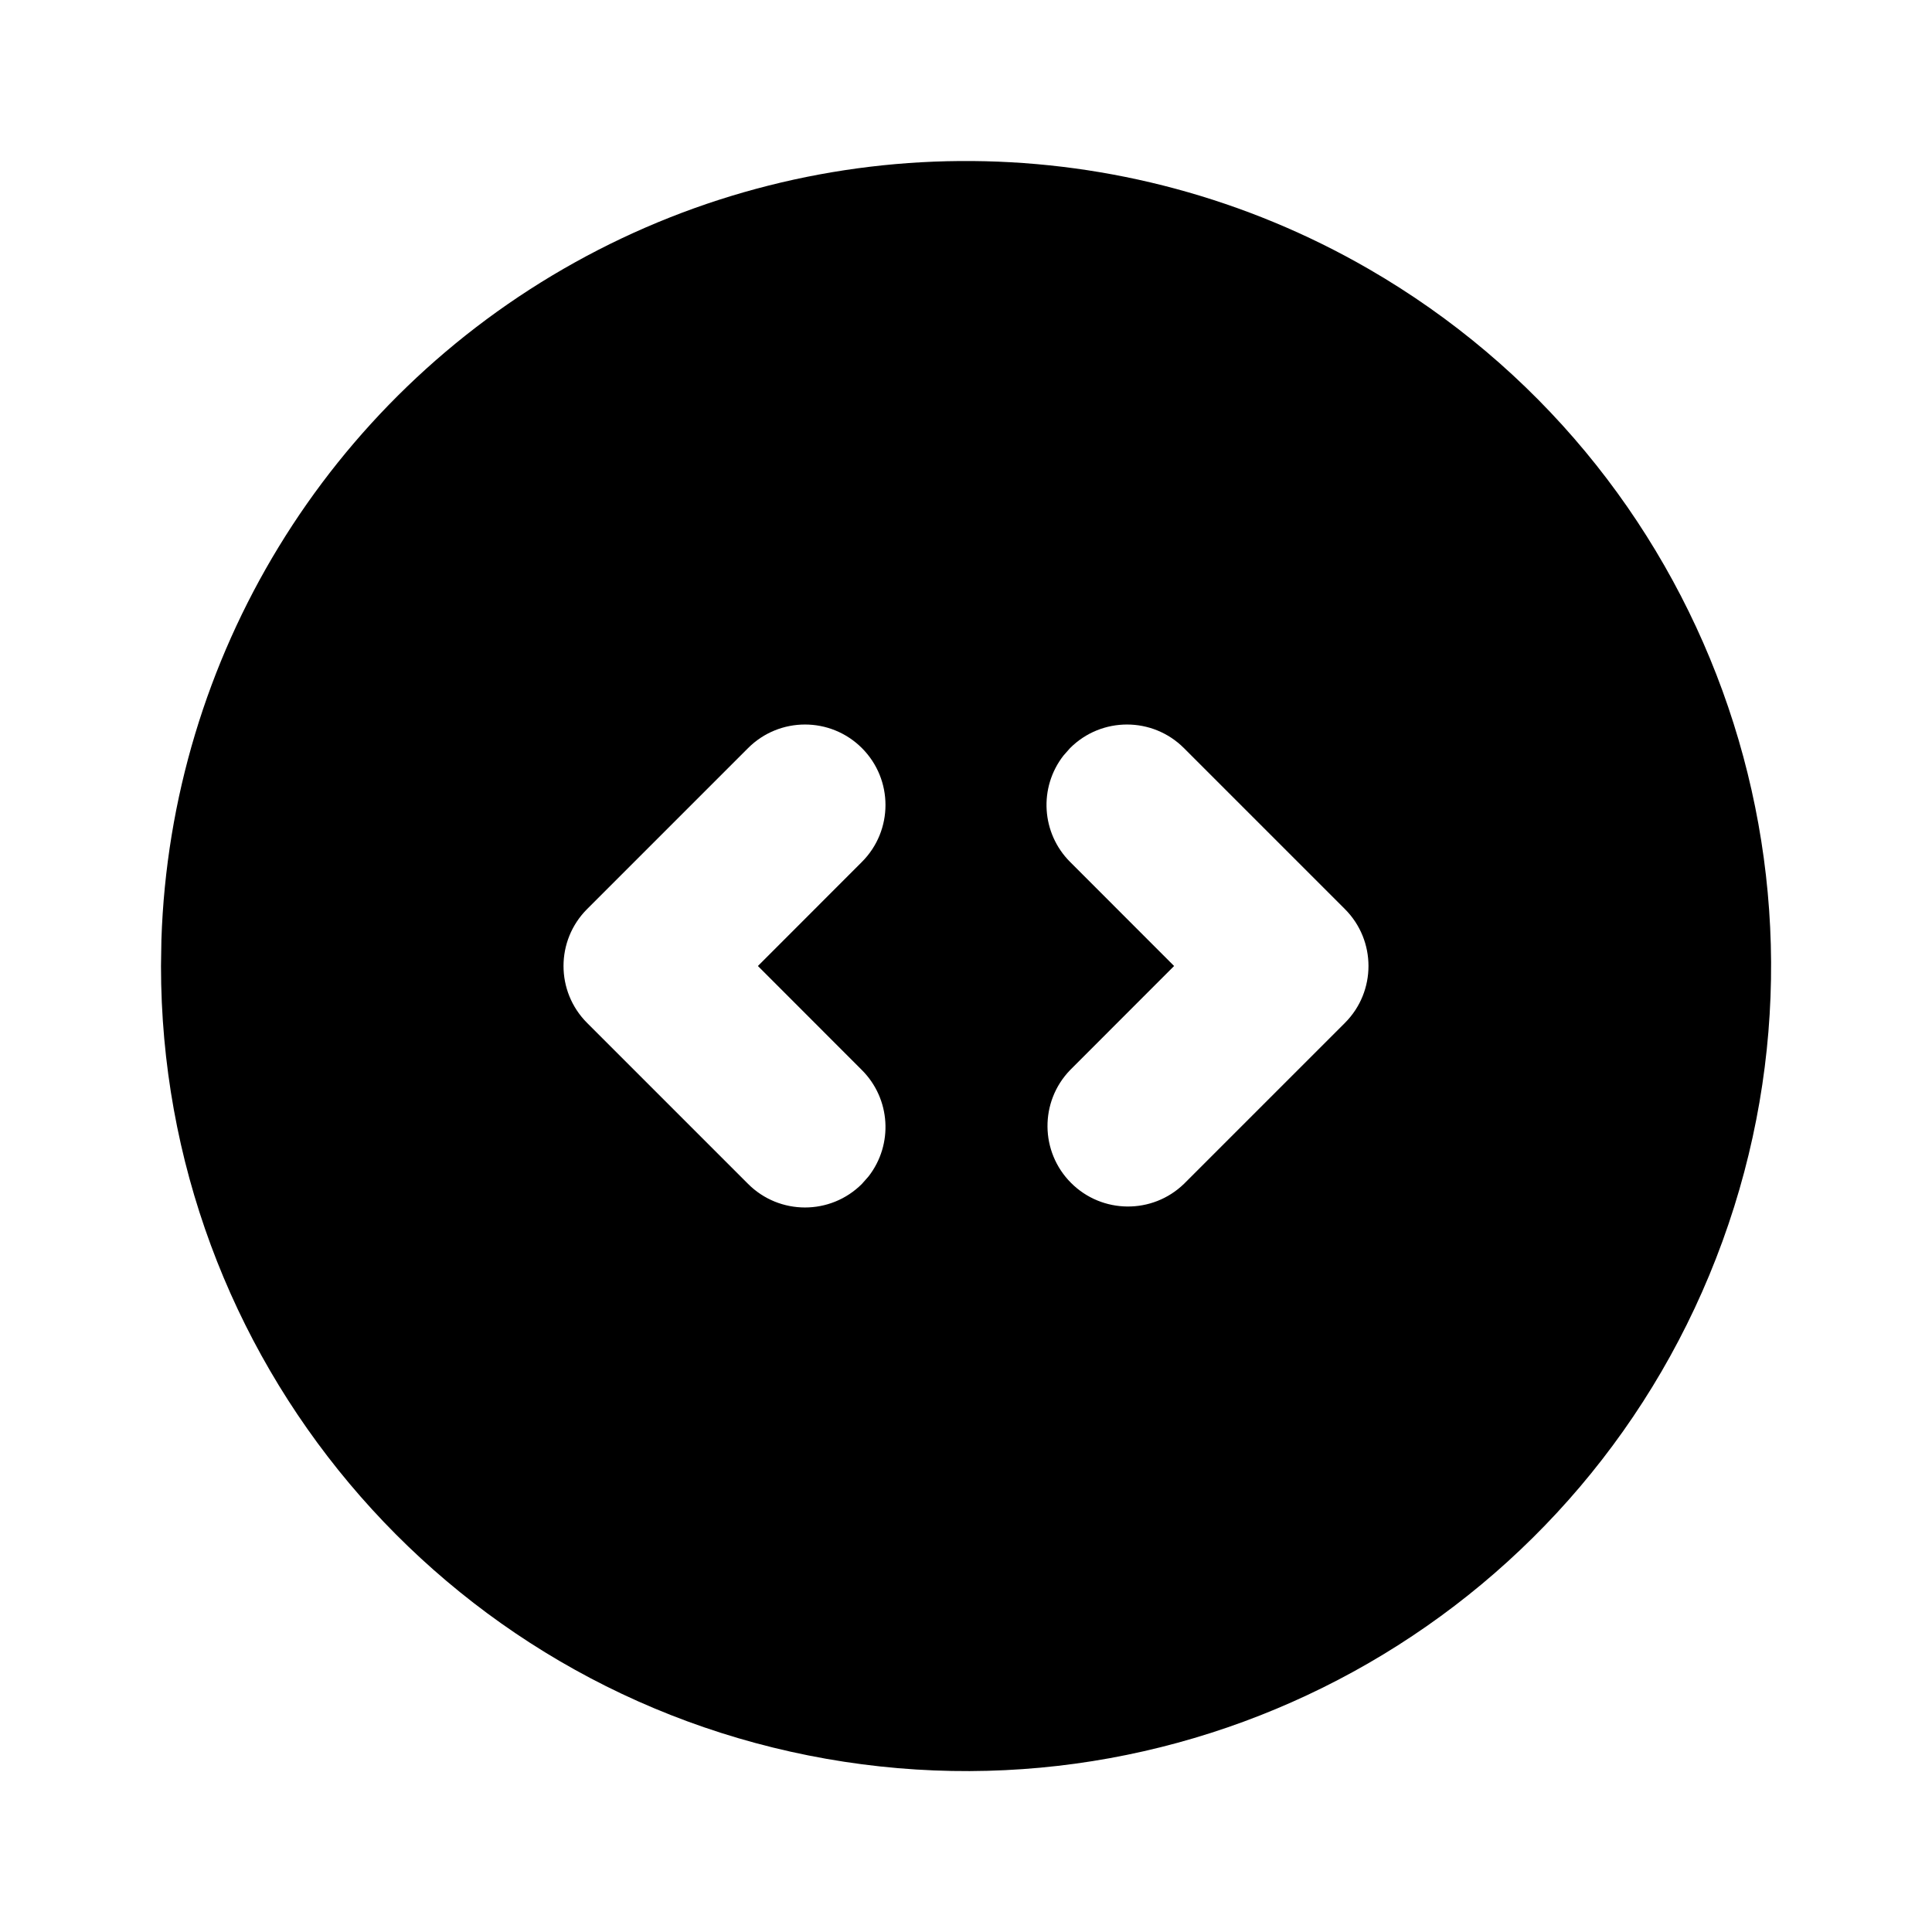
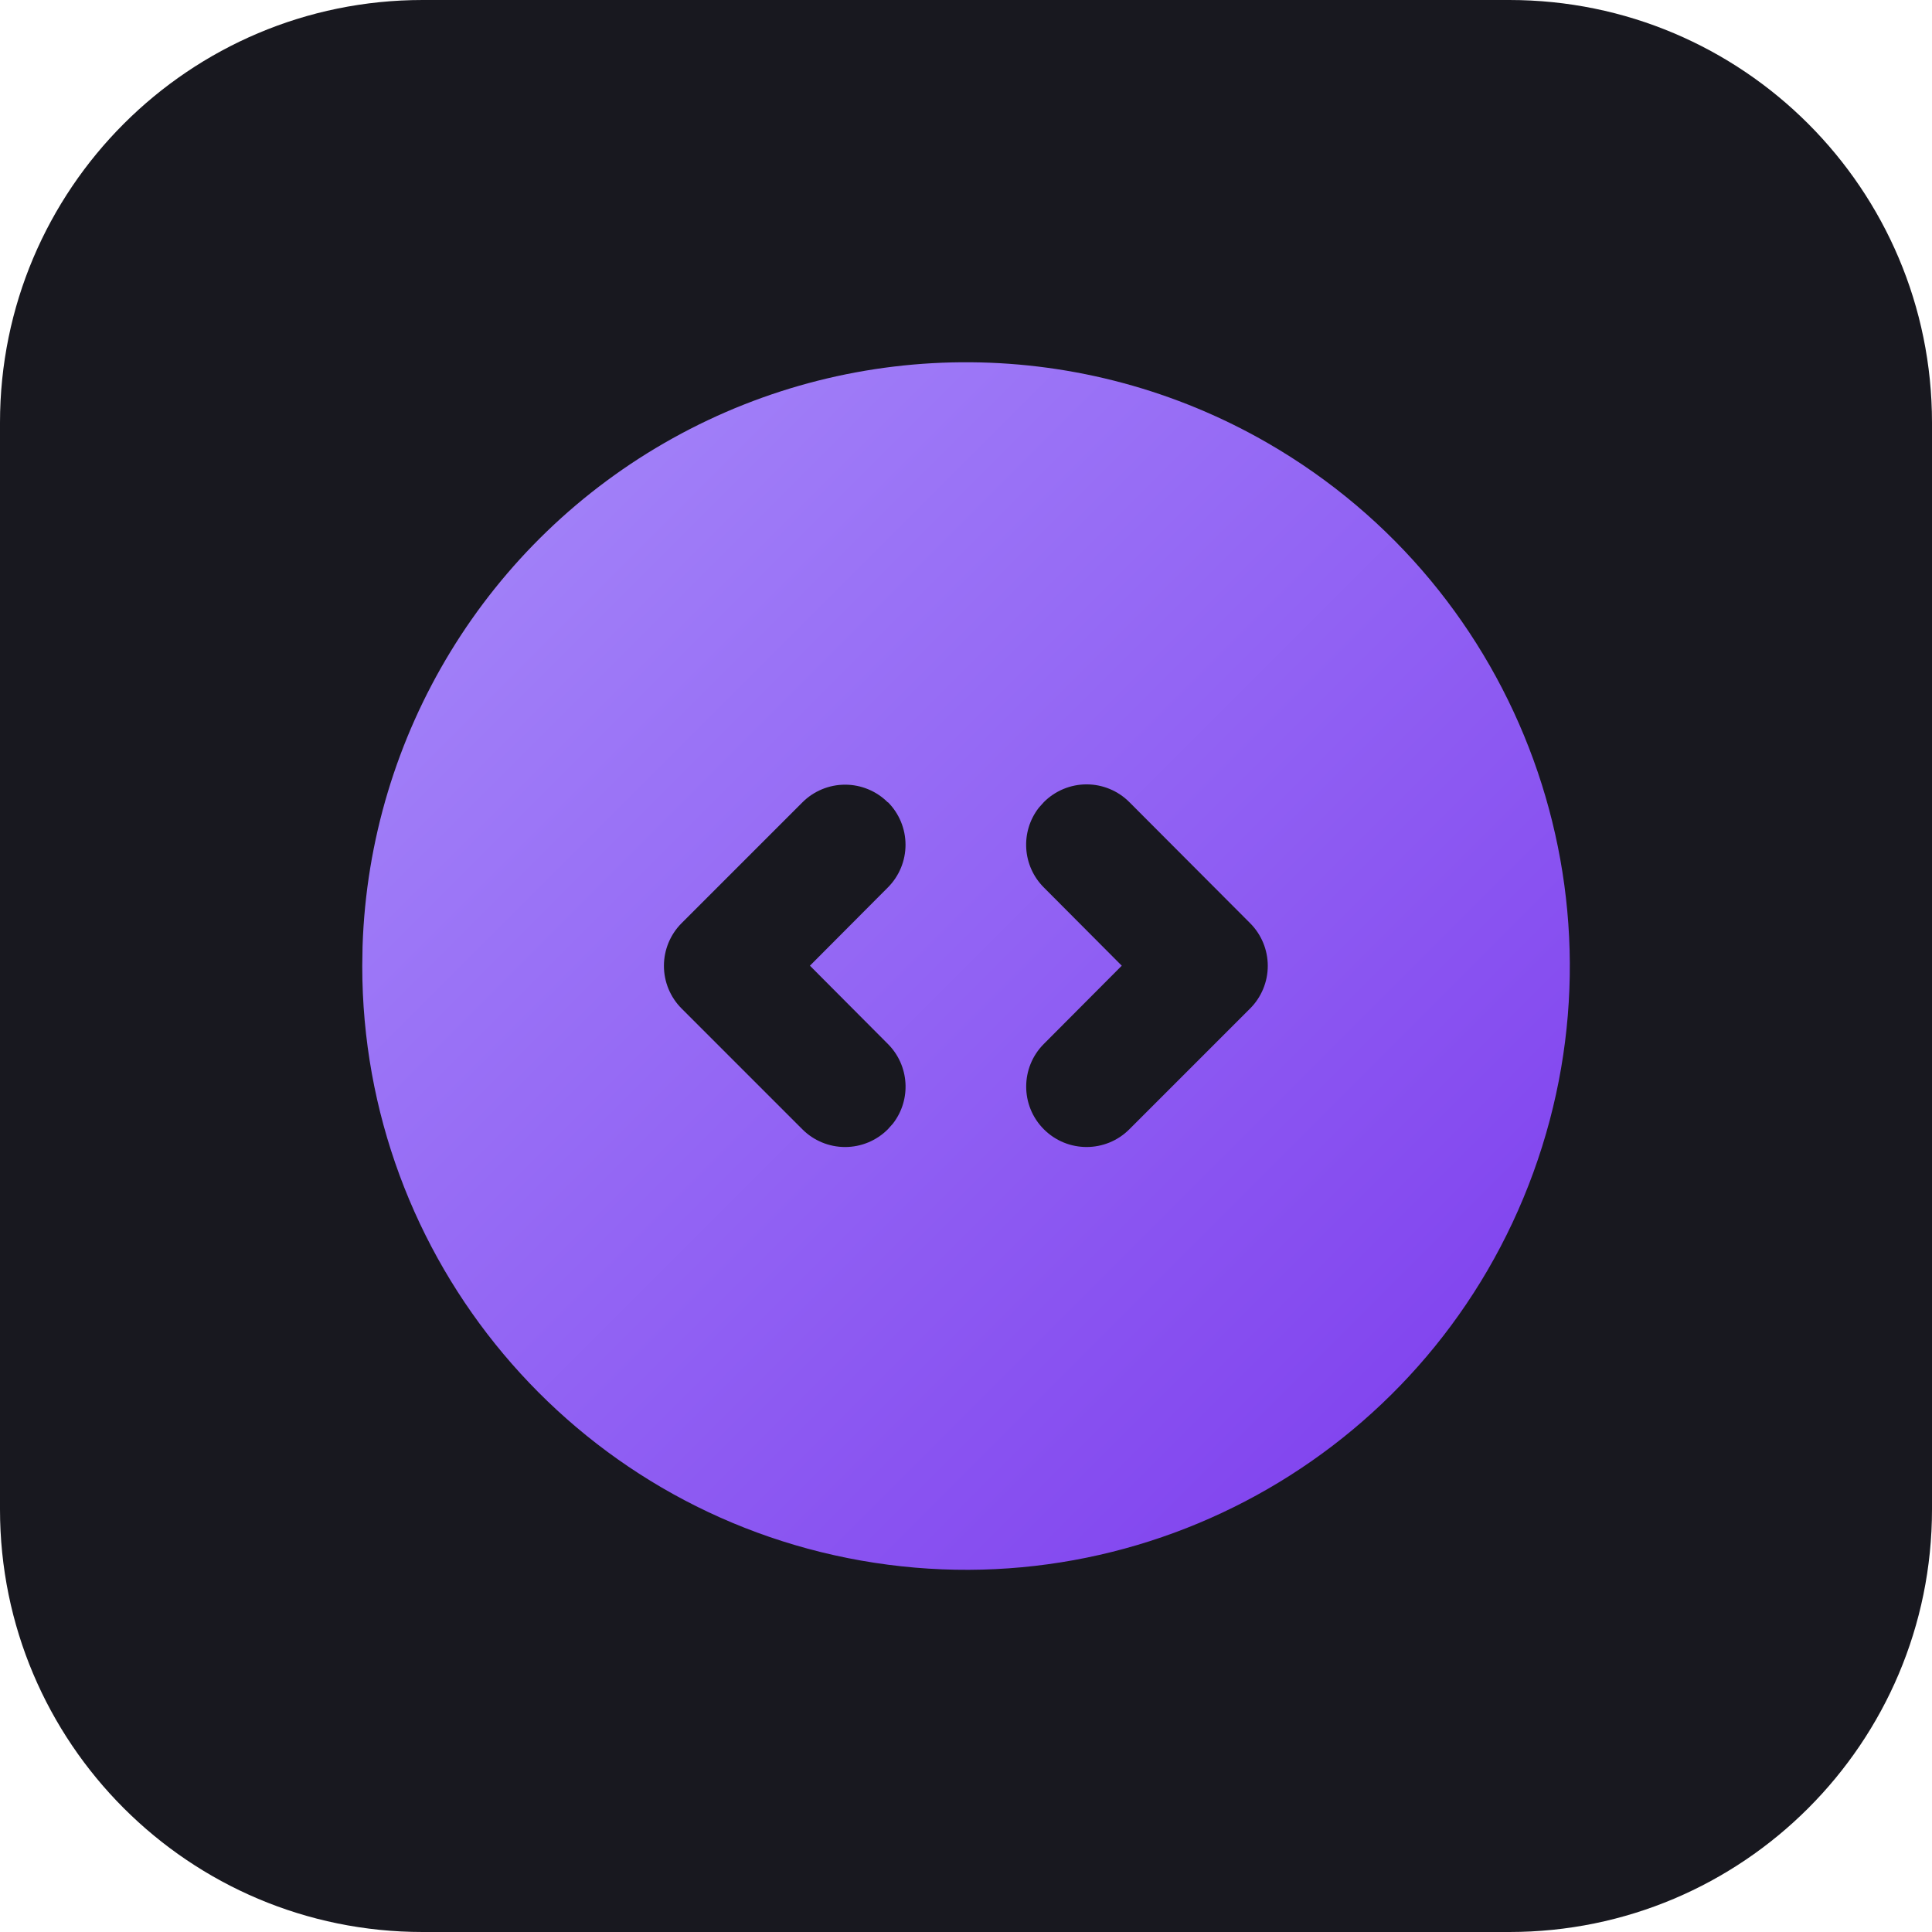
- <svg xmlns="http://www.w3.org/2000/svg" width="24" height="24" viewBox="0 0 24 24" fill="currentColor" class="icon icon-tabler icons-tabler-filled icon-tabler-code-circle">
-   <path stroke="none" d="M0 0h24v24H0z" fill="none" />
-   <path d="M17 3.34a10 10 0 1 1 -15 8.66l.005 -.324a10 10 0 0 1 14.995 -8.336m-6.293 5.953a1 1 0 0 0 -1.414 0l-2 2a1 1 0 0 0 0 1.414l2 2a1 1 0 0 0 1.414 0l.083 -.094a1 1 0 0 0 -.083 -1.32l-1.292 -1.293l1.292 -1.293a1 1 0 0 0 0 -1.414m4 0a1 1 0 0 0 -1.414 0l-.083 .094a1 1 0 0 0 .083 1.32l1.292 1.293l-1.292 1.293a1 1 0 0 0 1.414 1.414l2 -2a1 1 0 0 0 0 -1.414z" />
+ <svg xmlns="http://www.w3.org/2000/svg" viewBox="0 0 64 64">
+   <defs>
+     <linearGradient id="g" x1="0" y1="0" x2="1" y2="1">
+       <stop offset="0" stop-color="#a78bfa" />
+       <stop offset="1" stop-color="#7c3aed" />
+     </linearGradient>
+   </defs>
+   <rect width="64" height="64" rx="14" fill="#18181f" />
+   <g transform="translate(8 8)">
+     <path fill="url(#g)" d="M34 6.68a20 20 0 1 1 -30 17.32l.01 -.65a20 20 0 0 1 29.99 -16.67m-12.59 11.9a2 2 0 0 0 -2.83 0l-4 4a2 2 0 0 0 0 2.83l4 4a2 2 0 0 0 2.83 0l.17 -.19a2 2 0 0 0 -.17 -2.64l-2.58 -2.59l2.58 -2.59a2 2 0 0 0 0 -2.83m8 0a2 2 0 0 0 -2.83 0l-.17 .19a2 2 0 0 0 .17 2.64l2.58 2.59l-2.58 2.59a2 2 0 0 0 2.83 2.83l4 -4a2 2 0 0 0 0 -2.83z" />
+   </g>
</svg>
